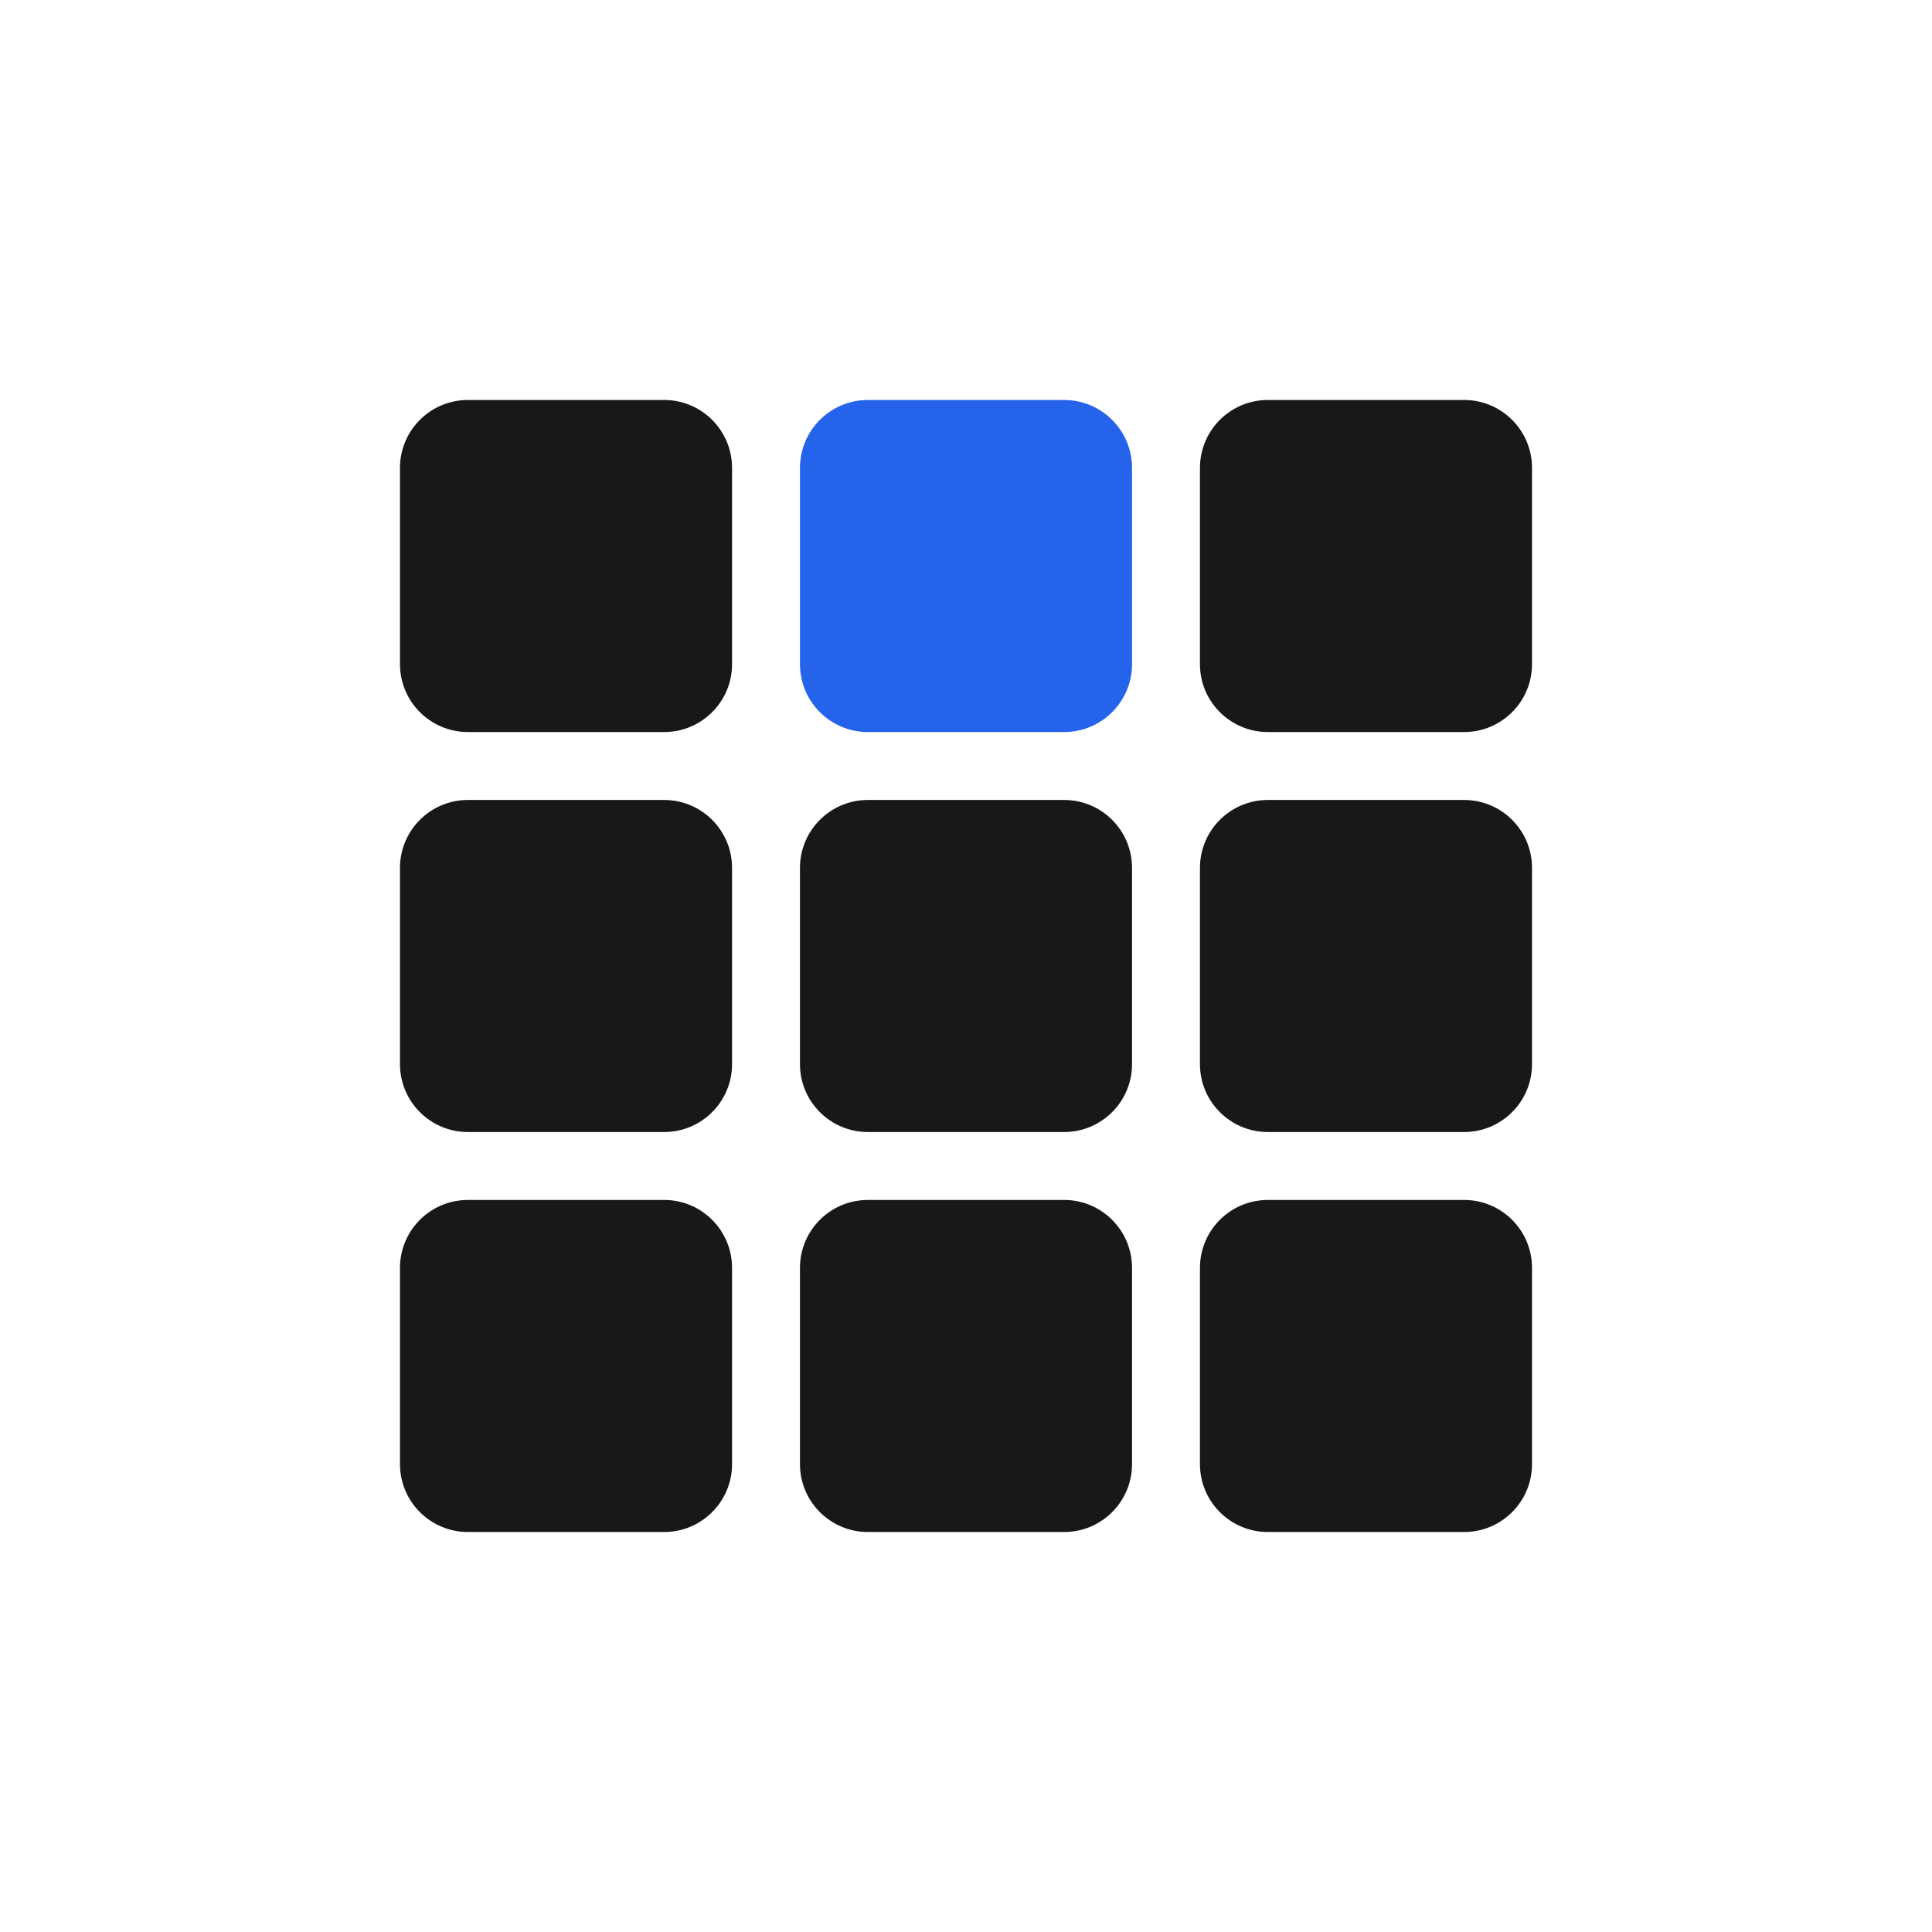
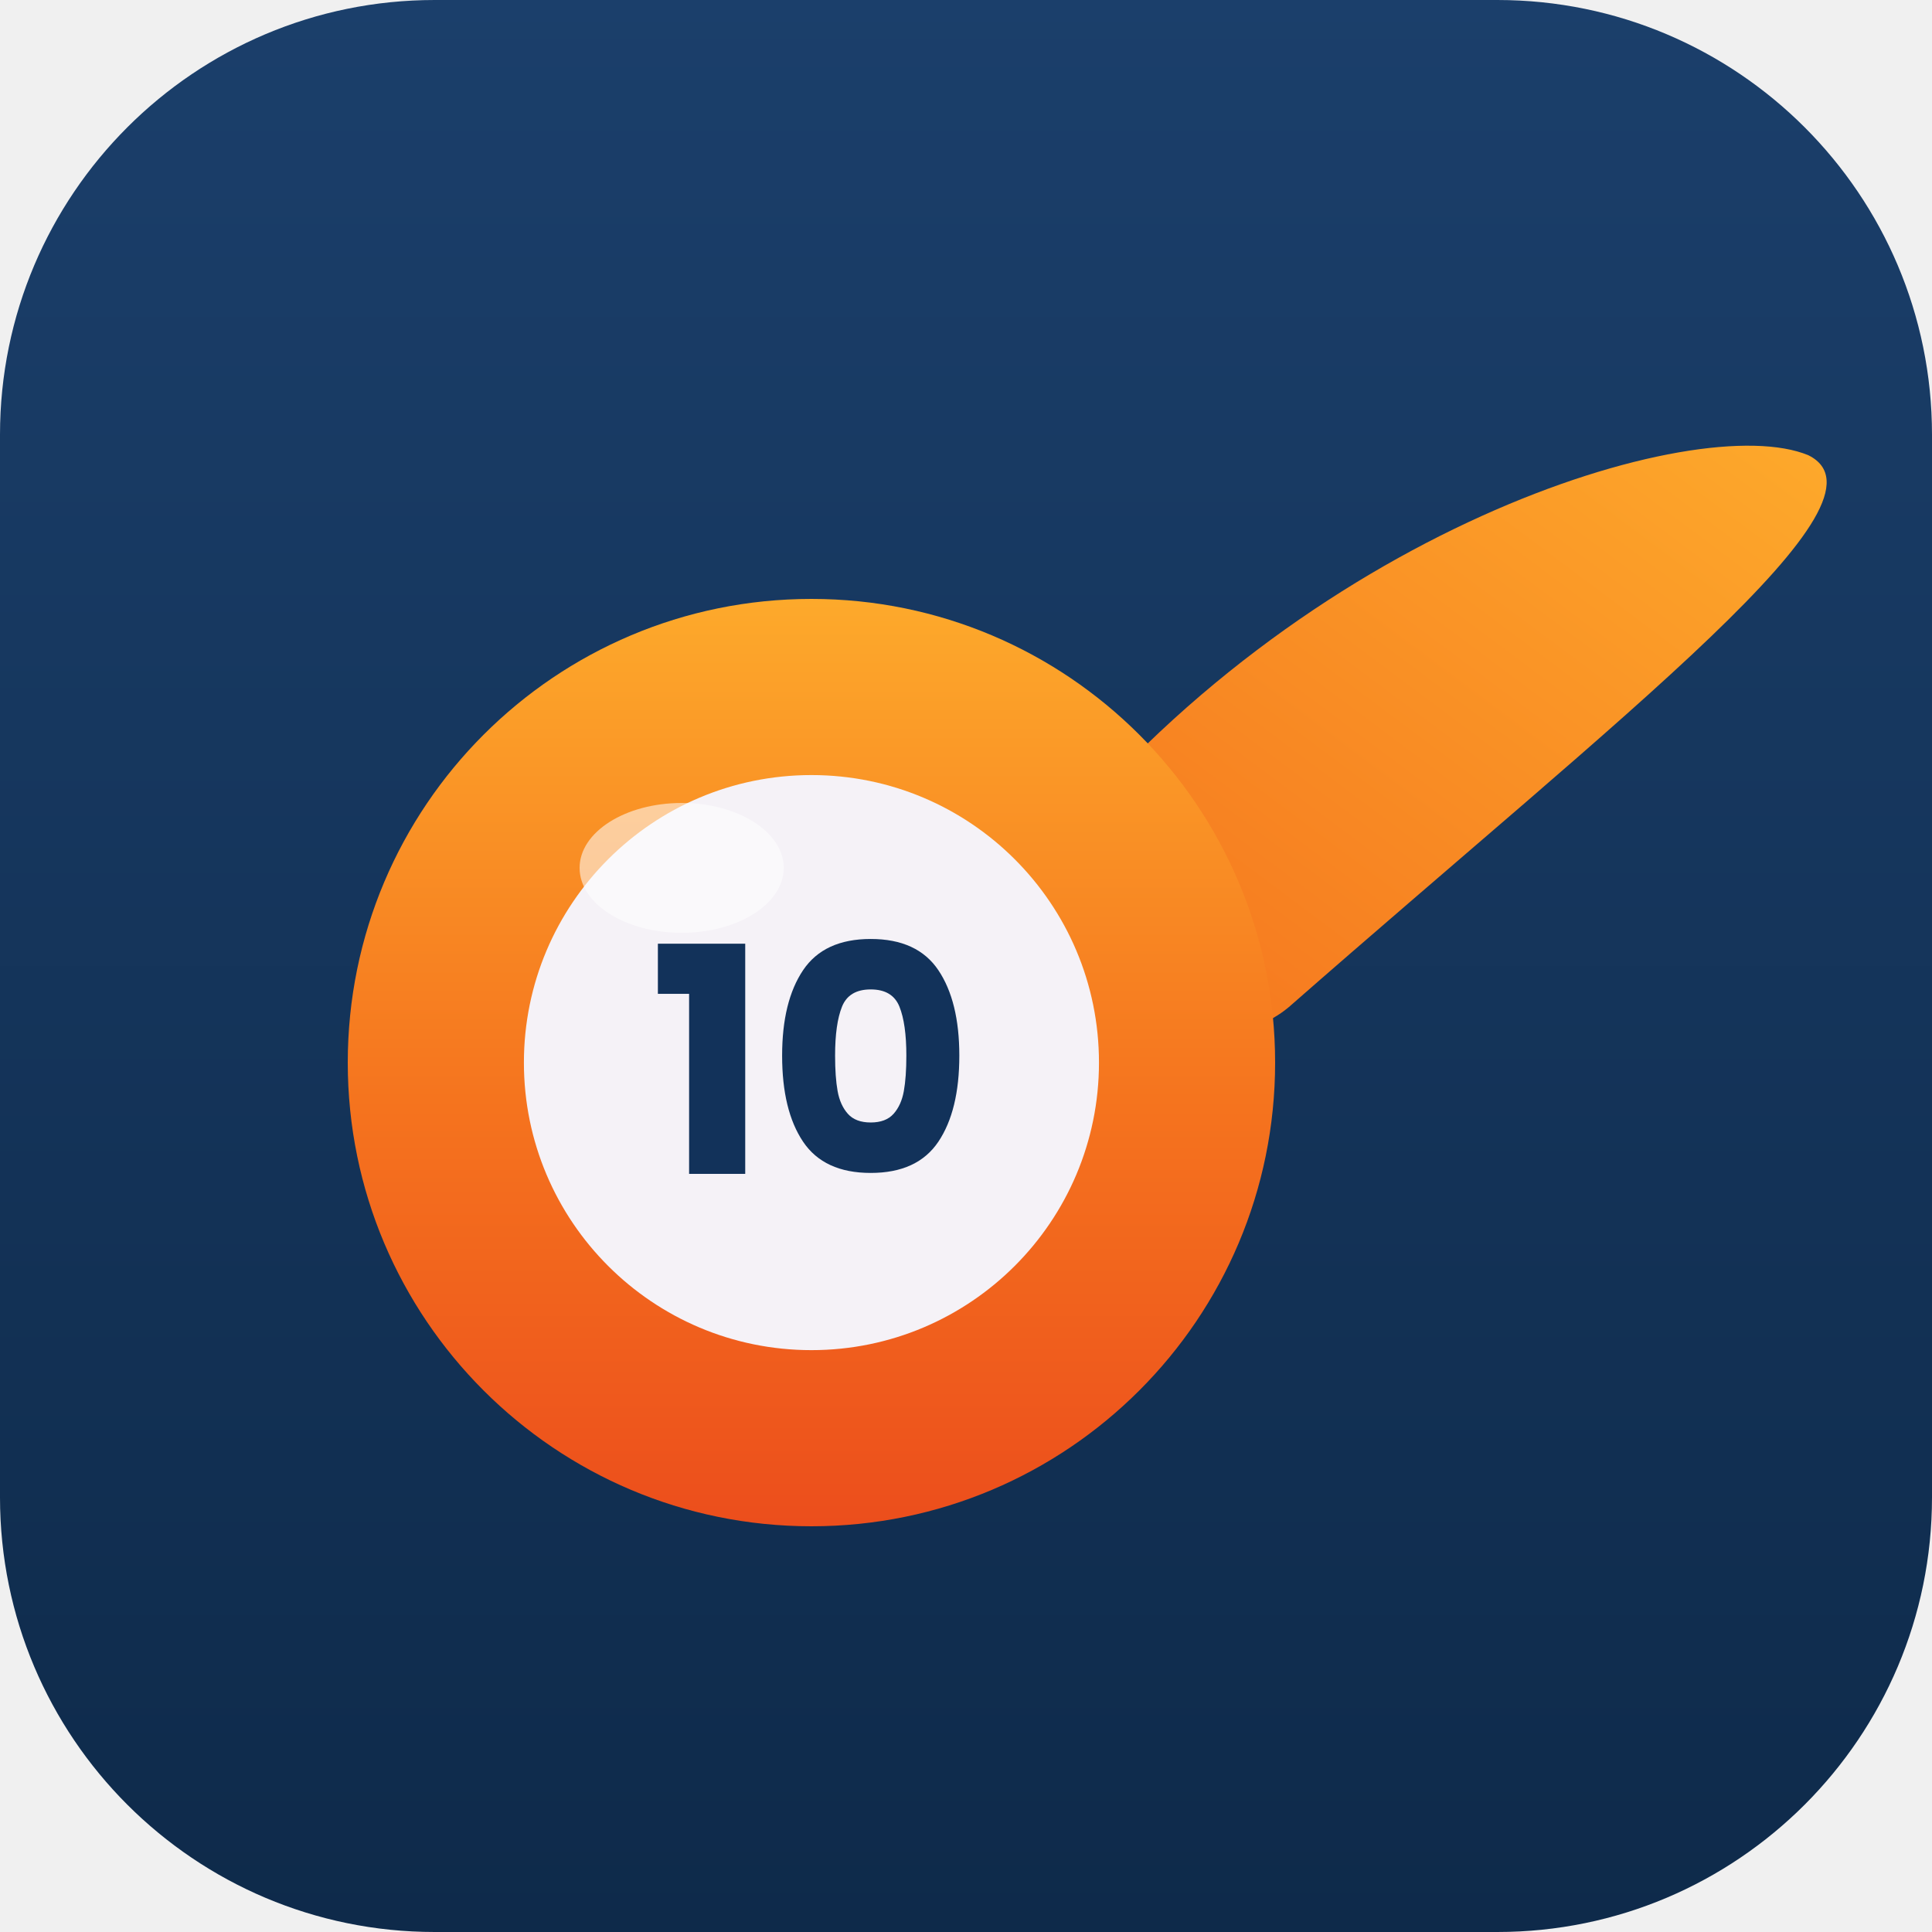
- <svg xmlns="http://www.w3.org/2000/svg" viewBox="0 0 512 512" width="512" height="512">
-   <rect width="512" height="512" fill="#ffffff" />
-   <g>
-     <rect x="106" y="106" width="88" height="88" rx="18" fill="#18181b" />
-     <rect x="212" y="106" width="88" height="88" rx="18" fill="#2563eb" />
-     <rect x="318" y="106" width="88" height="88" rx="18" fill="#18181b" />
-     <rect x="106" y="212" width="88" height="88" rx="18" fill="#18181b" />
-     <rect x="212" y="212" width="88" height="88" rx="18" fill="#18181b" />
-     <rect x="318" y="212" width="88" height="88" rx="18" fill="#18181b" />
-     <rect x="106" y="318" width="88" height="88" rx="18" fill="#18181b" />
-     <rect x="212" y="318" width="88" height="88" rx="18" fill="#18181b" />
-     <rect x="318" y="318" width="88" height="88" rx="18" fill="#18181b" />
-   </g>
+ <svg xmlns="http://www.w3.org/2000/svg" viewBox="0 0 1024 1024" width="1024" height="1024">
+   <defs>
+     <linearGradient id="oball" x1="0" y1="0" x2="0" y2="1">
+       <stop offset="0" stop-color="#FDA92B" />
+       <stop offset="0.55" stop-color="#F5731E" />
+       <stop offset="1" stop-color="#EC4E1C" />
+     </linearGradient>
+     <linearGradient id="ohandle" x1="0" y1="1" x2="1" y2="0">
+       <stop offset="0" stop-color="#F5731E" />
+       <stop offset="1" stop-color="#FDA92B" />
+     </linearGradient>
+     <linearGradient id="navyg" x1="0" y1="0" x2="0" y2="1">
+       <stop offset="0" stop-color="#1B3F6B" />
+       <stop offset="1" stop-color="#0E2A4A" />
+     </linearGradient>
+   </defs>
+   <rect x="0" y="0" width="1024" height="1024" rx="230.4" fill="url(#navyg)" />
+   <path d="M553.0 455.1 C 690.6 280.6, 899.5 216.7, 958.5 241.3 C 1007.6 265.8, 862.6 376.4, 683.2 533.7 C 639.0 570.6, 589.8 511.6, 553.0 455.1 Z" fill="url(#ohandle)" />
+   <circle cx="430.08" cy="563.2" r="245.76" fill="url(#oball)" />
+   <circle cx="430.08" cy="563.2" r="152.4" fill="#F5F2F7" />
+   <ellipse cx="361.3" cy="460.0" rx="54.1" ry="34.4" fill="#FFFFFF" opacity="0.55" />
+   <path d="M27 571V730H304V0H126V571Z" fill="#12325A" transform="translate(344.18,622.18) scale(0.16712,-0.16712)" />
+   <path d="M326 745Q474 745 540.5 646.0Q607 547 607 375Q607 201 540.5 102.0Q474 3 326 3Q178 3 111.5 102.0Q45 201 45 375Q45 547 111.5 646.0Q178 745 326 745ZM326 585Q257 585 235.0 530.5Q213 476 213 375Q213 307 221.0 262.5Q229 218 253.5 190.5Q278 163 326 163Q374 163 398.5 190.5Q423 218 431.0 262.5Q439 307 439 375Q439 476 417.0 530.5Q395 585 326 585Z" fill="#12325A" transform="translate(407.02,622.18) scale(0.16712,-0.16712)" />
</svg>
